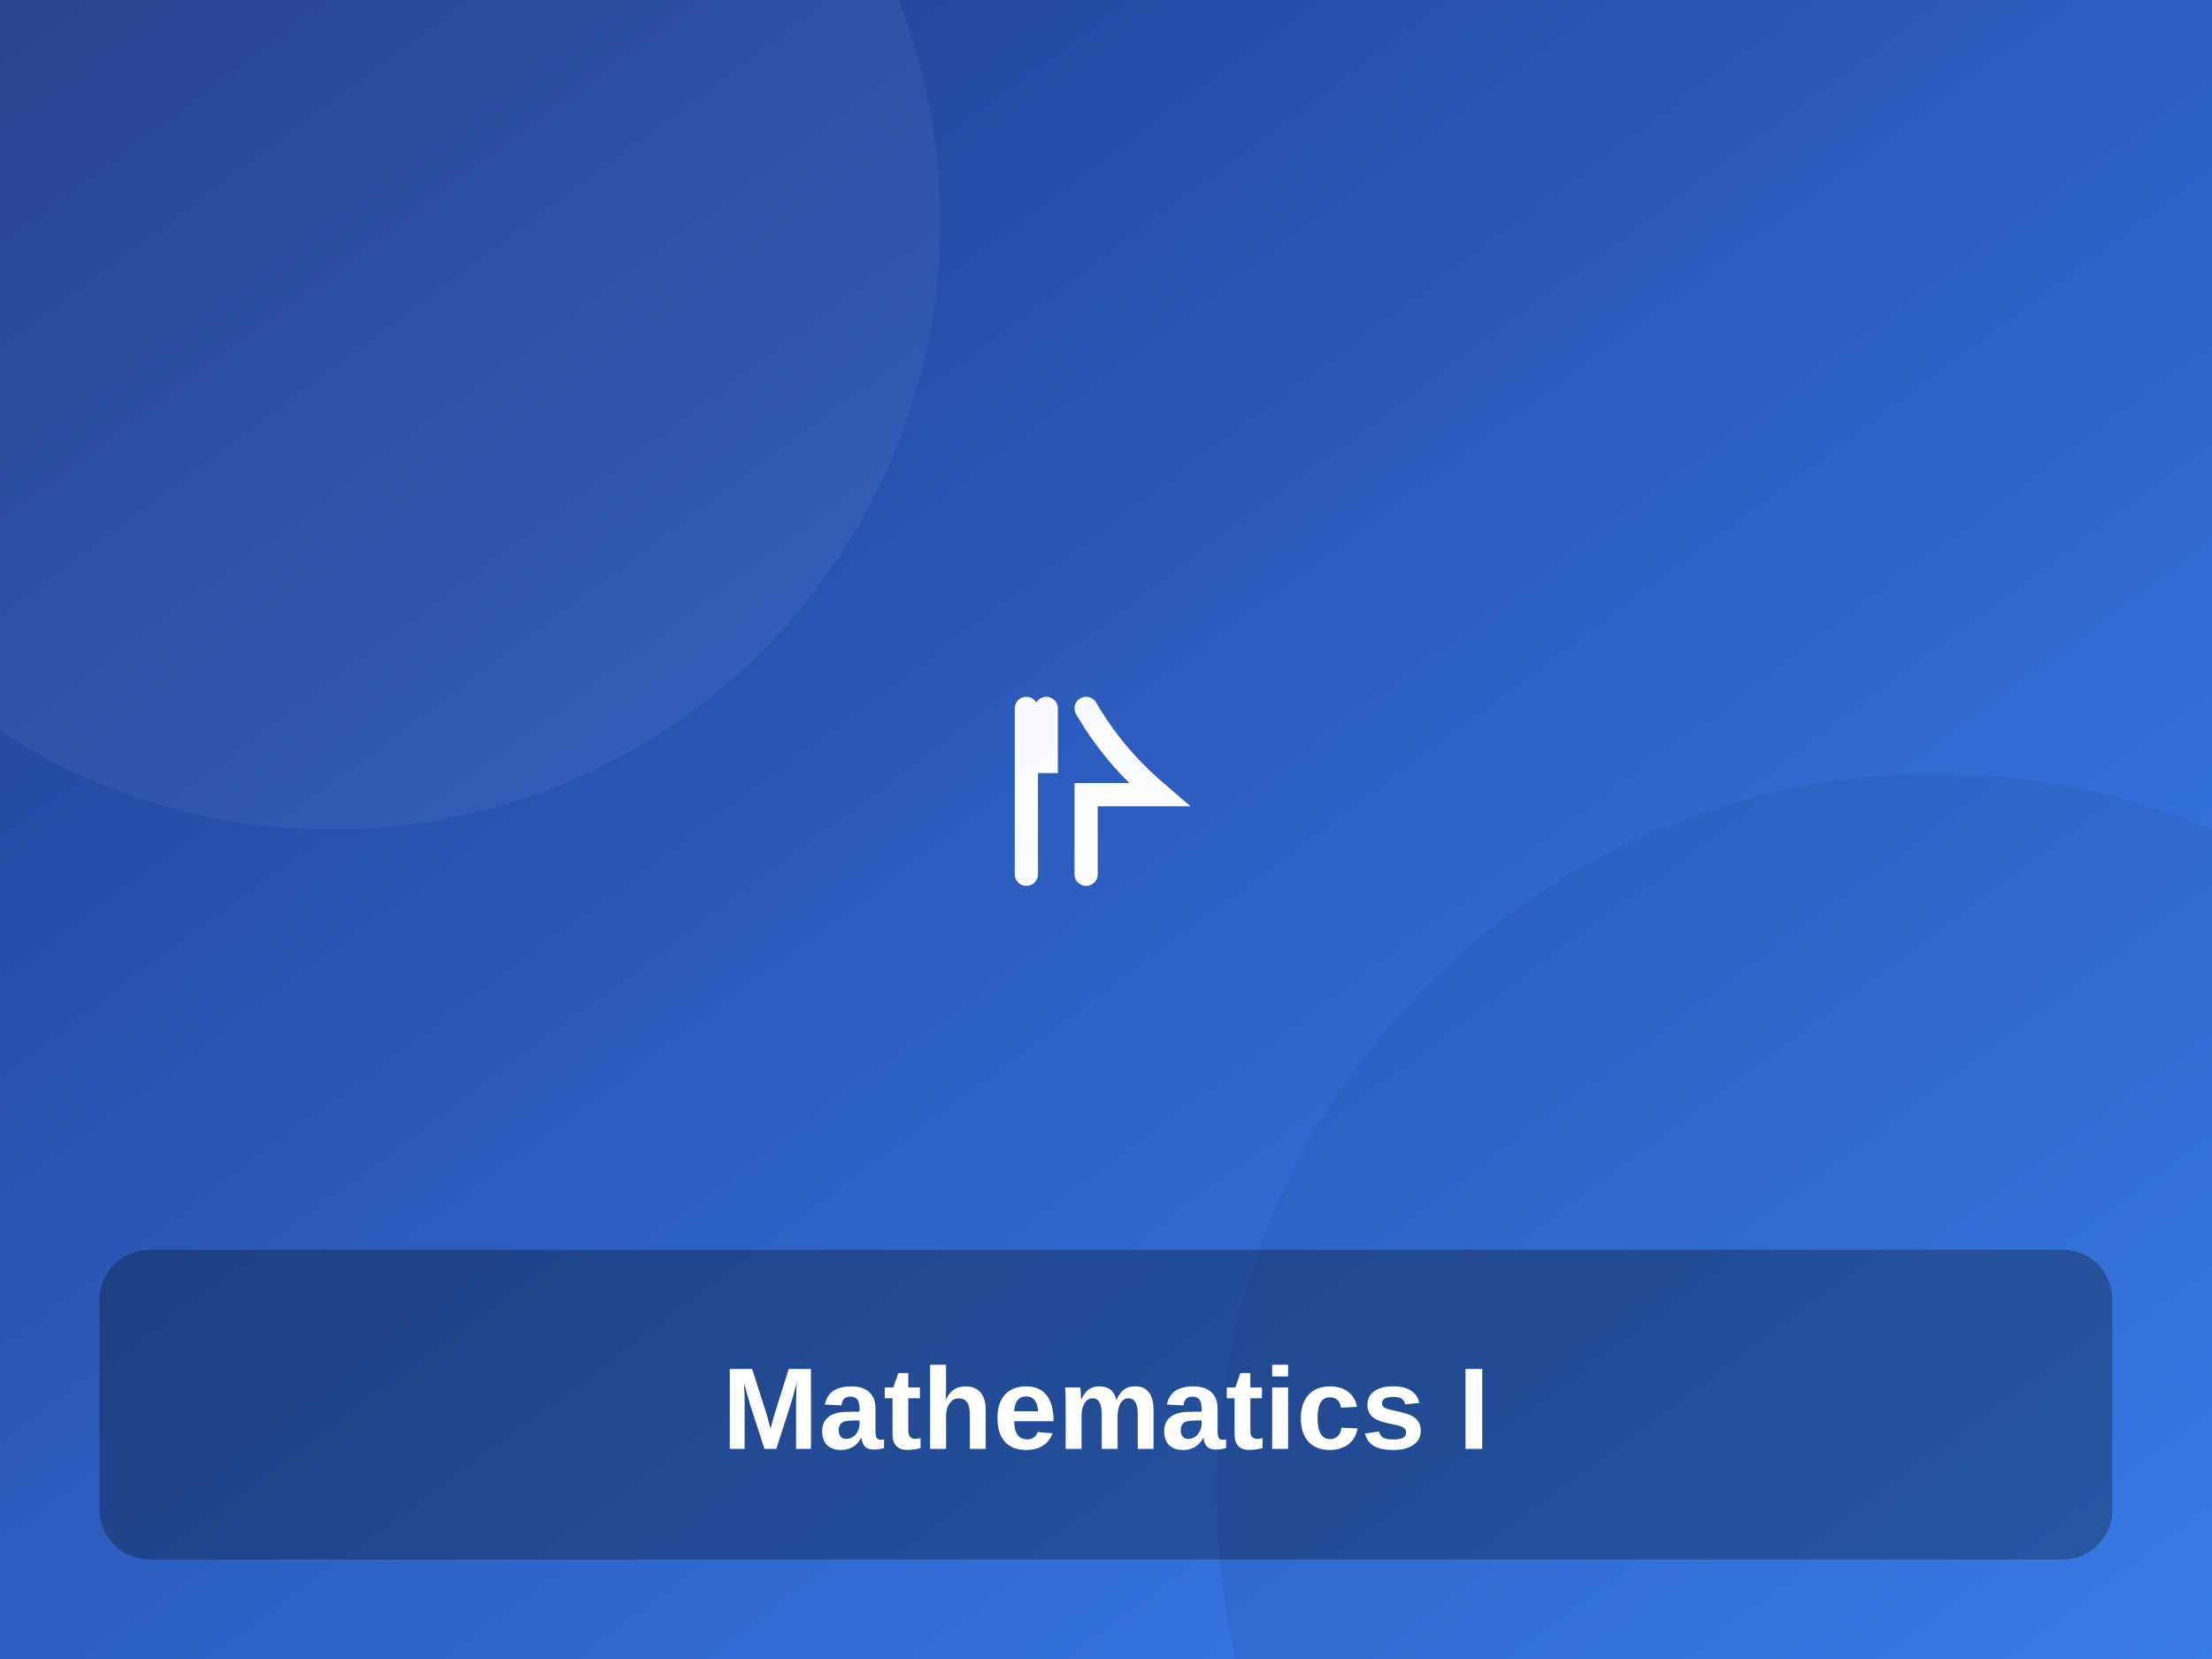
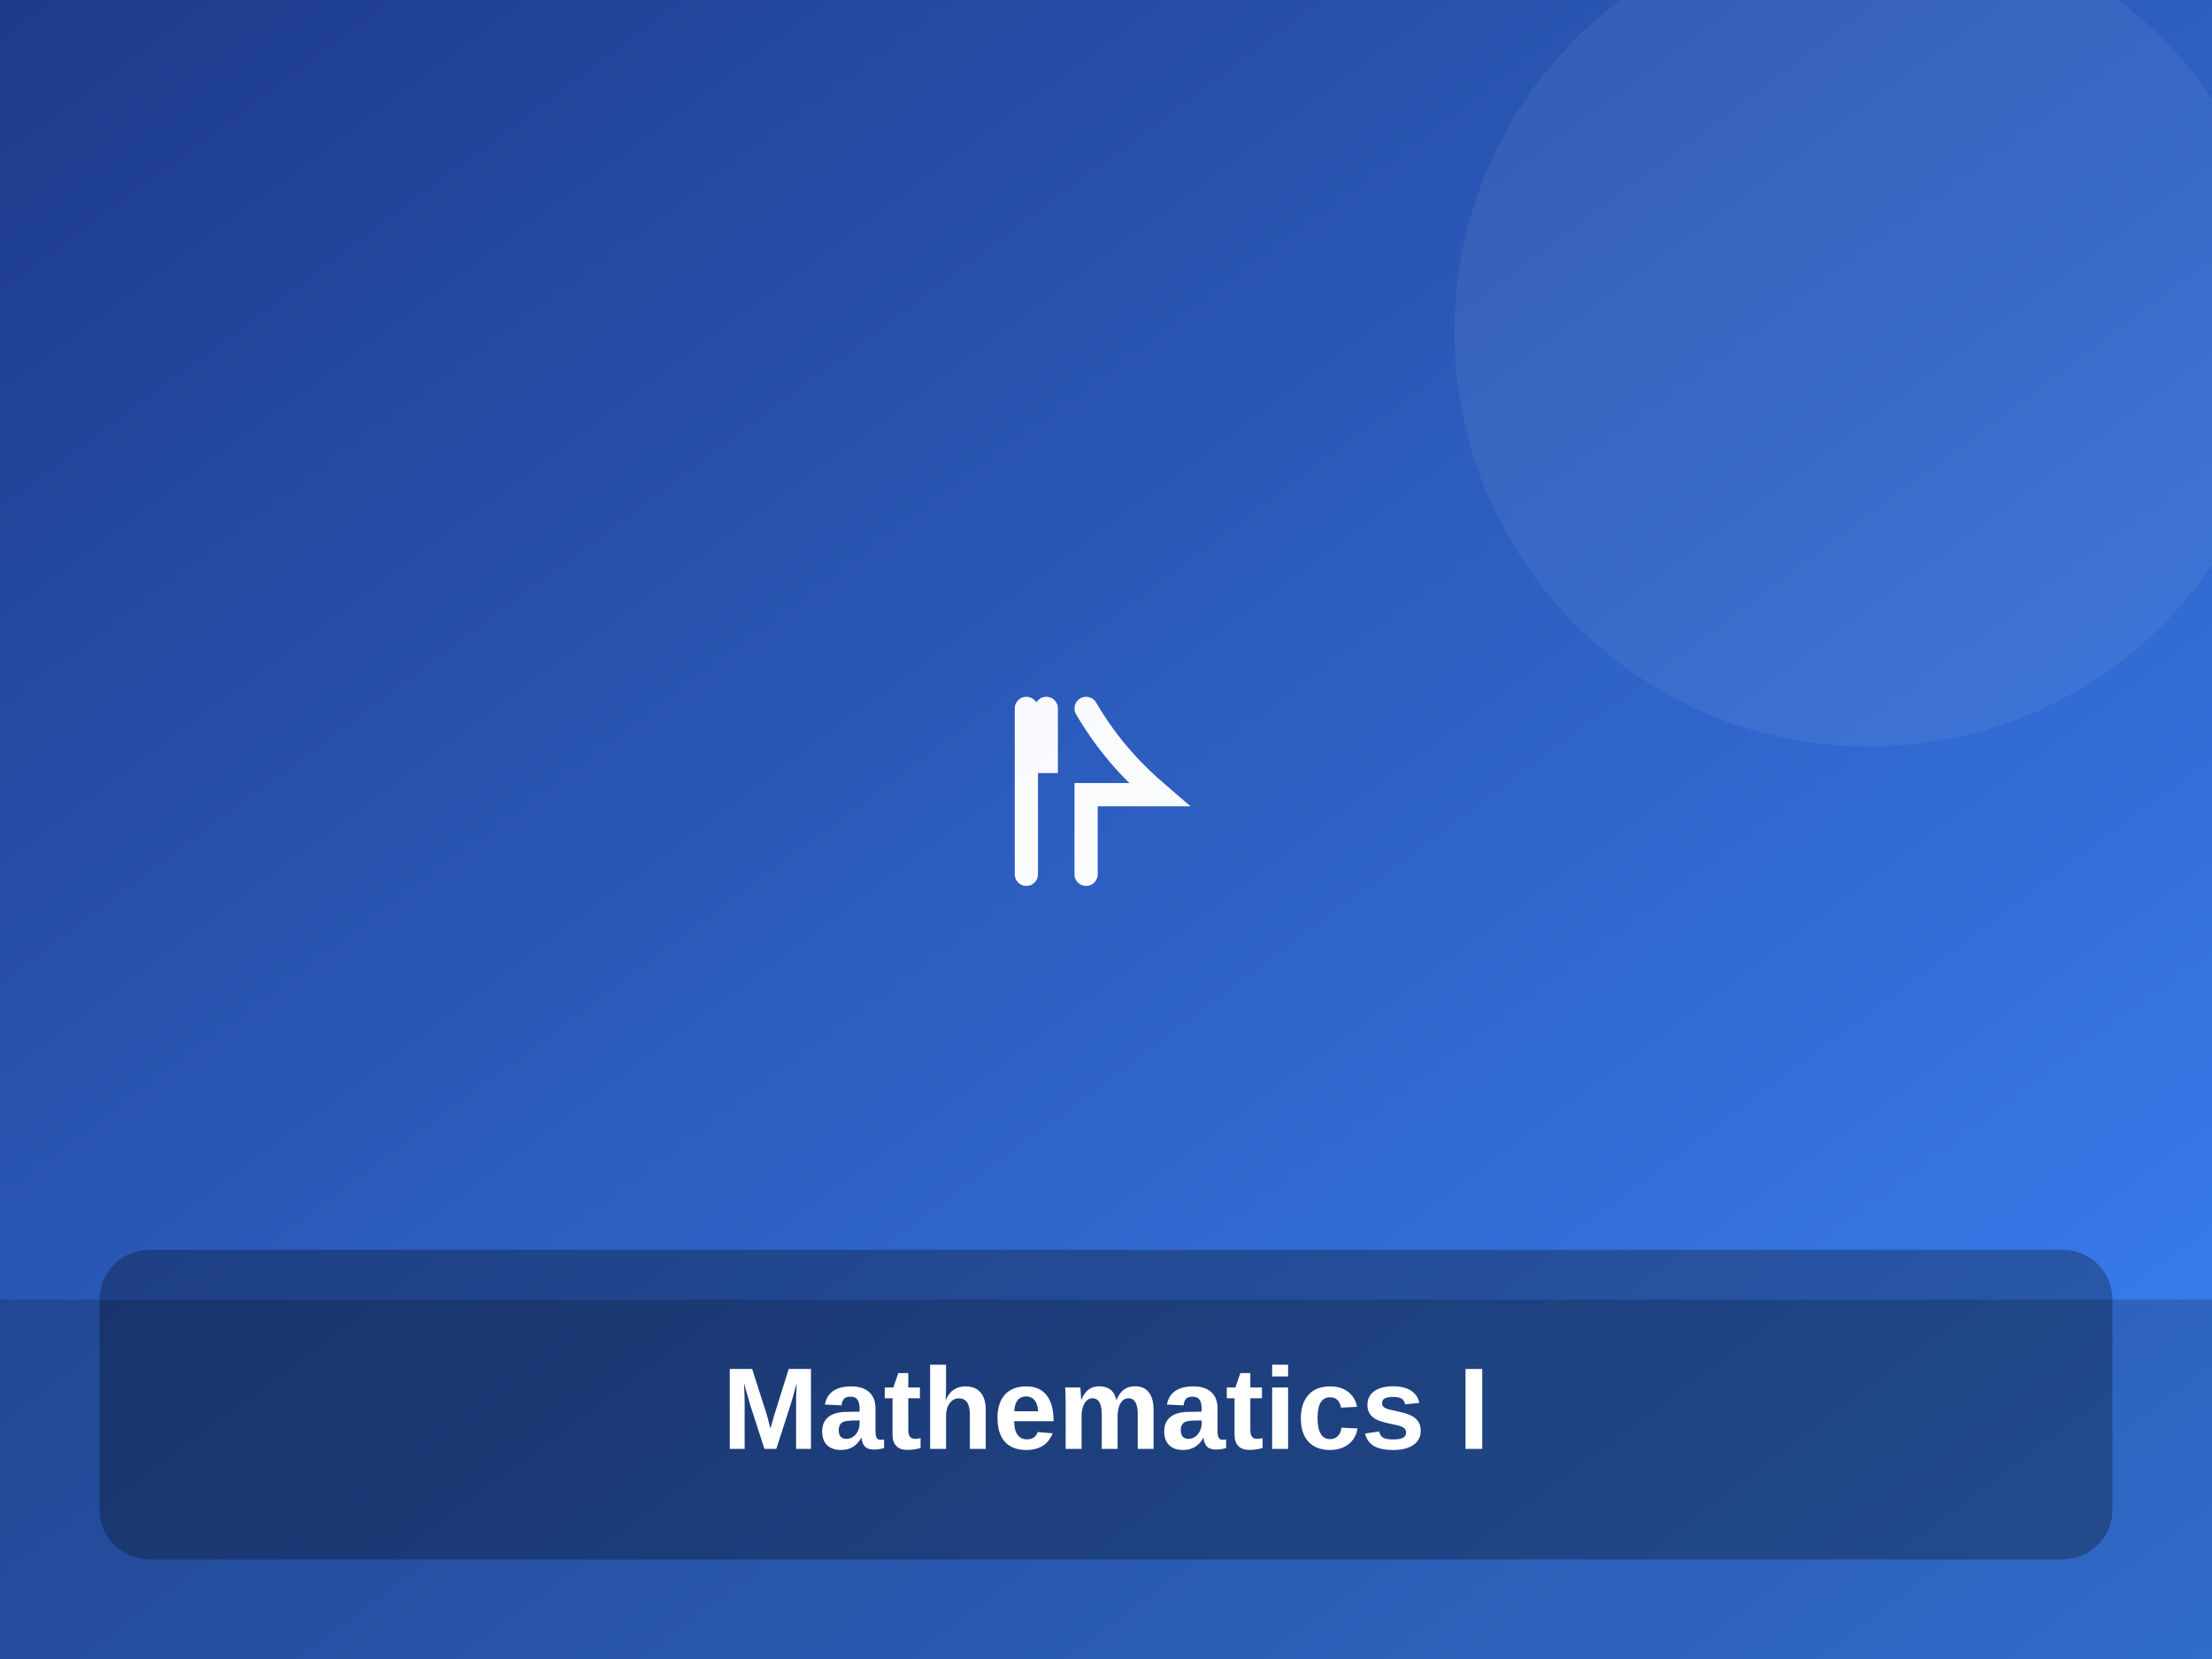
<svg xmlns="http://www.w3.org/2000/svg" width="800" height="600" viewBox="0 0 800 600">
  <defs>
    <linearGradient id="bg" x1="0" y1="0" x2="1" y2="1">
      <stop offset="0%" stop-color="#1e3a8a" />
      <stop offset="100%" stop-color="#3b82f6" />
    </linearGradient>
  </defs>
  <rect width="800" height="600" fill="url(#bg)" />
-   <rect x="0" y="0" width="800" height="600" fill="url(#bg)" opacity="0.35" />
-   <circle cx="120" cy="80" r="220" fill="#ffffff" opacity="0.05" />
-   <circle cx="700" cy="540" r="260" fill="#000000" opacity="0.06" />
+   <rect width="800" height="600" fill="url(#bg)" opacity="0.35" />
+   <circle cx="400" cy="300" r="330" fill="url(#halo)" />
+   <rect width="800" height="600" fill="url(#sheen)" />
+   <rect y="470" width="800" height="130" fill="#000000" opacity="0.18" />
+   <circle cx="676" cy="120" r="150" fill="#ffffff" opacity="0.06" />
  <g transform="translate(400,285)" opacity="0.97">
    <g transform="translate(-60,-60) scale(1.20)">
      <path d="M26 26v50M26 40h6M32 26v16h-6" stroke="#fff" stroke-width="7" stroke-linecap="round" />
      <path d="M44 26c7 12 15 20 22 26H44v24" fill="none" stroke="#fff" stroke-width="7" stroke-linecap="round" />
    </g>
  </g>
  <rect x="36" y="452" width="728" height="112" rx="18" fill="#000000" opacity="0.28" />
  <text x="400" y="524" text-anchor="middle" fill="#ffffff" font-family="Arial, sans-serif" font-size="42" font-weight="bold">Mathematics I</text>
</svg>
